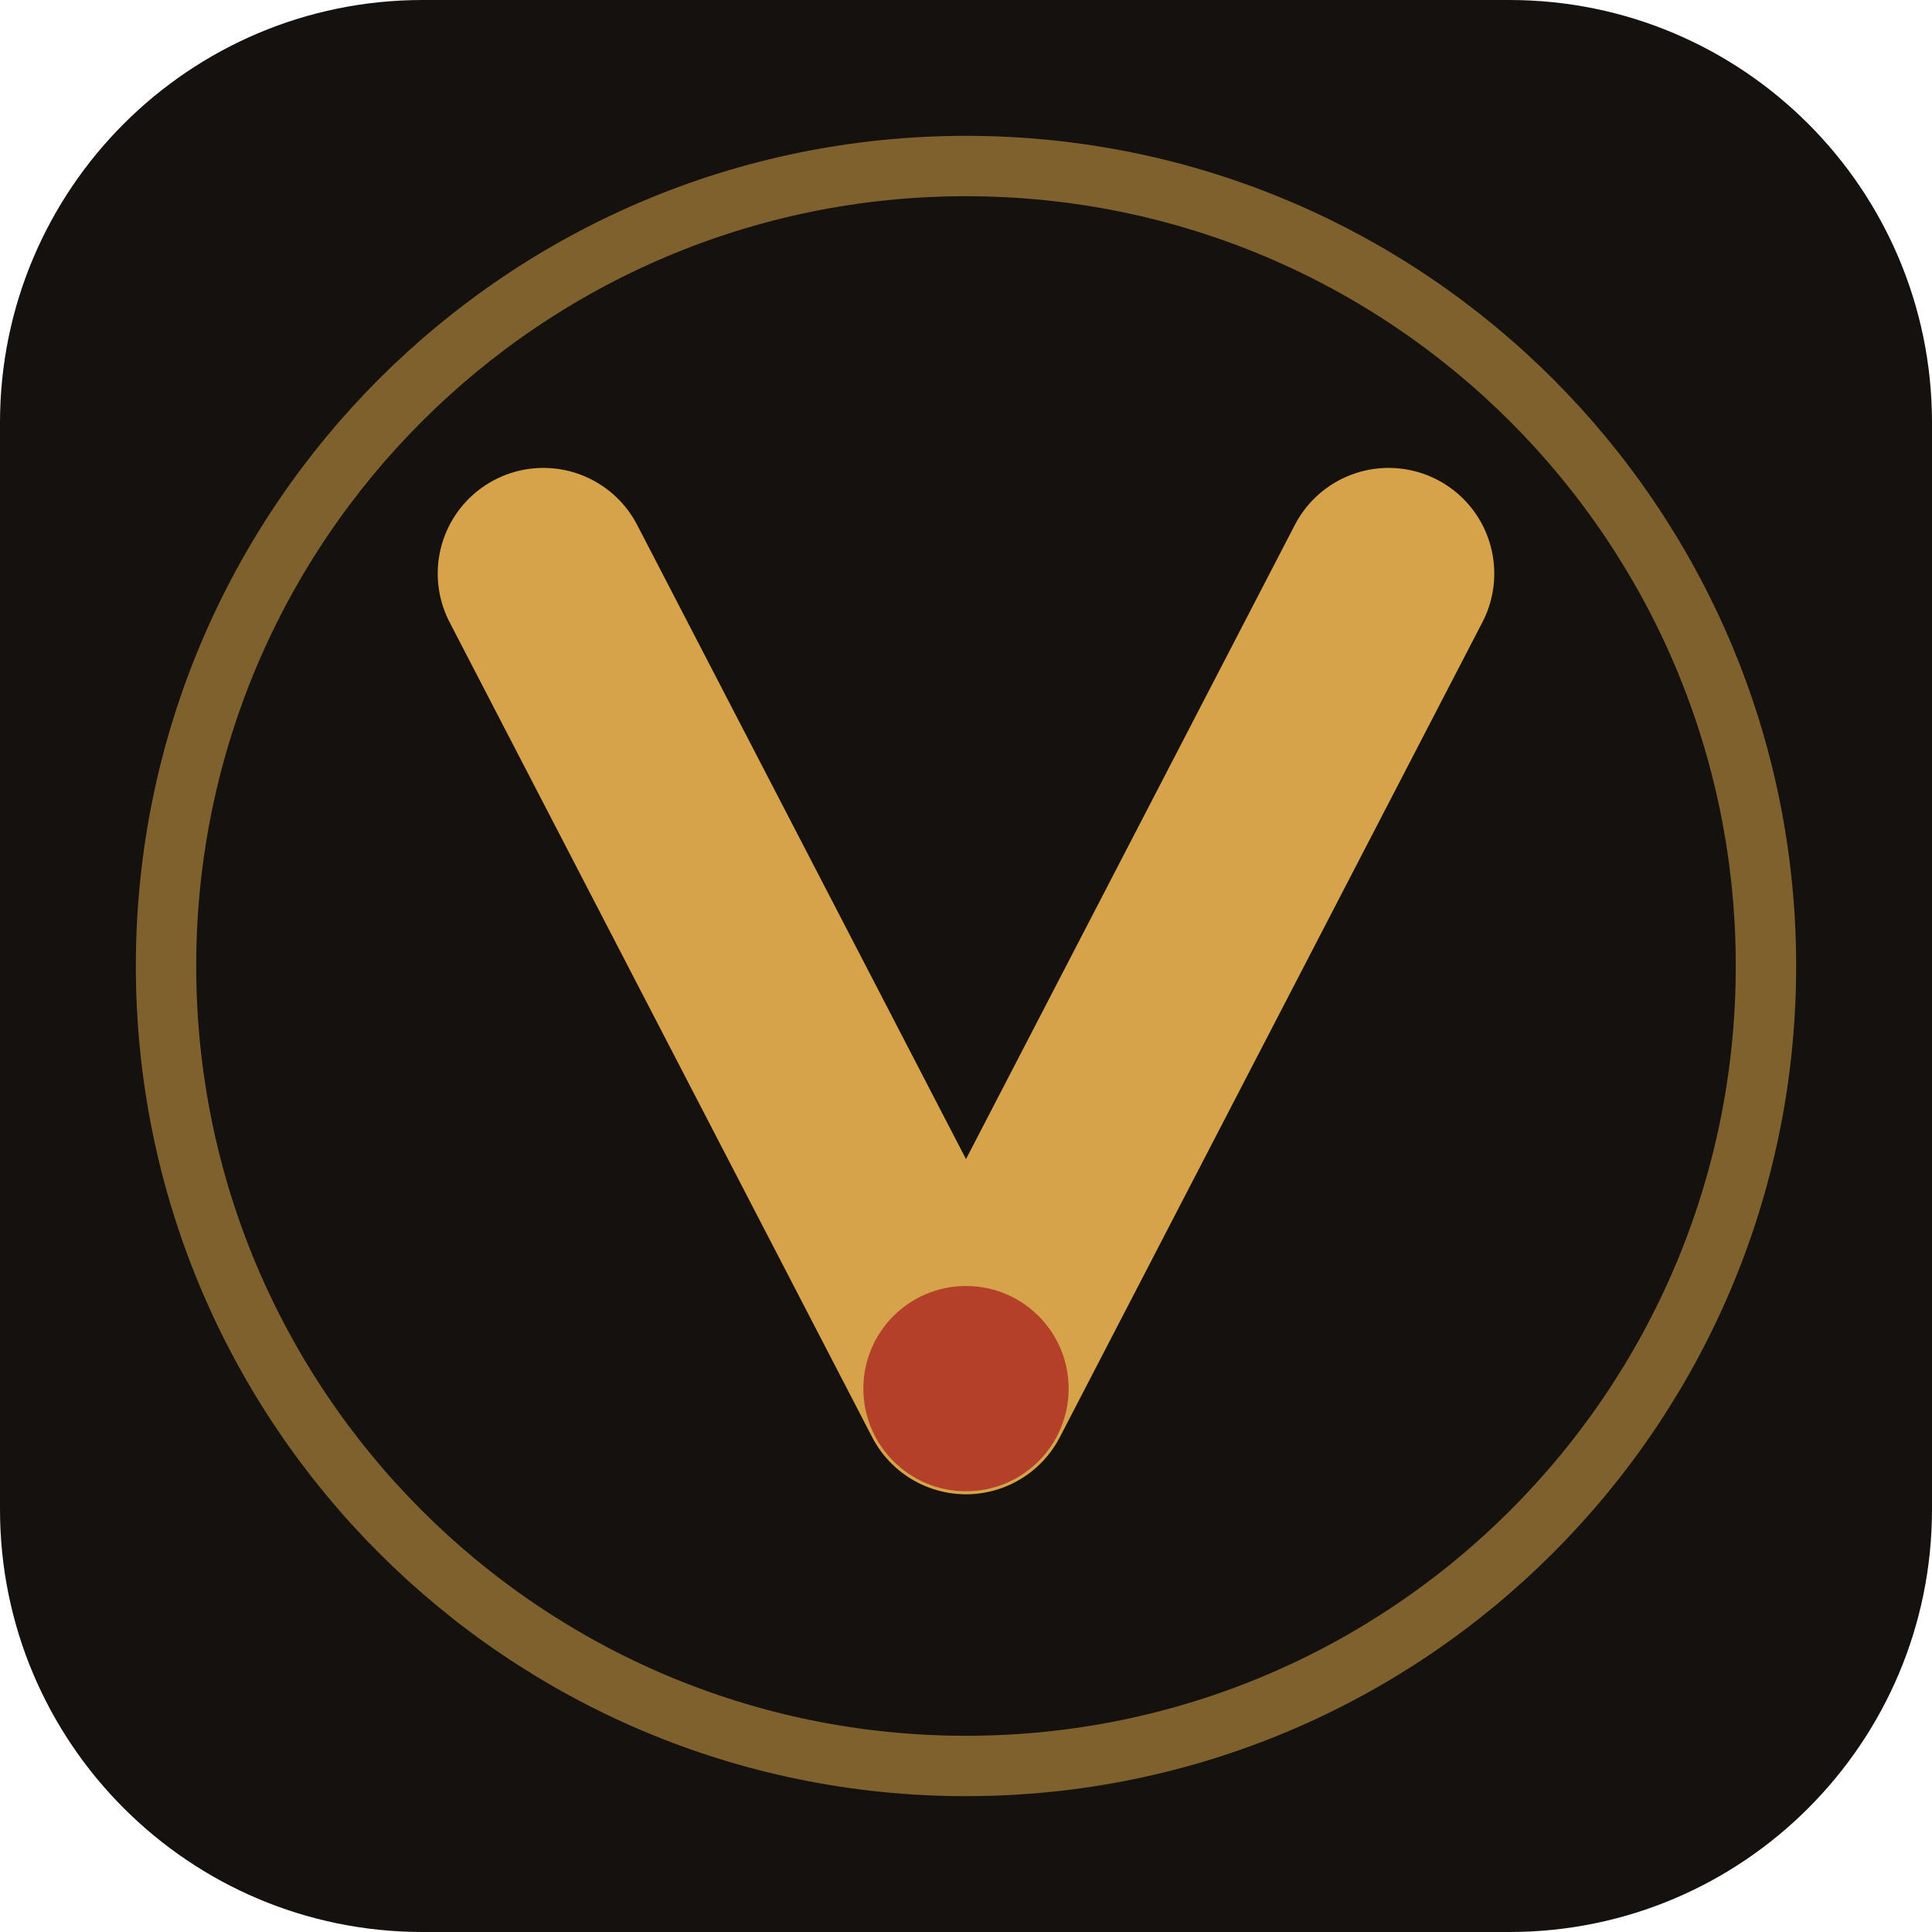
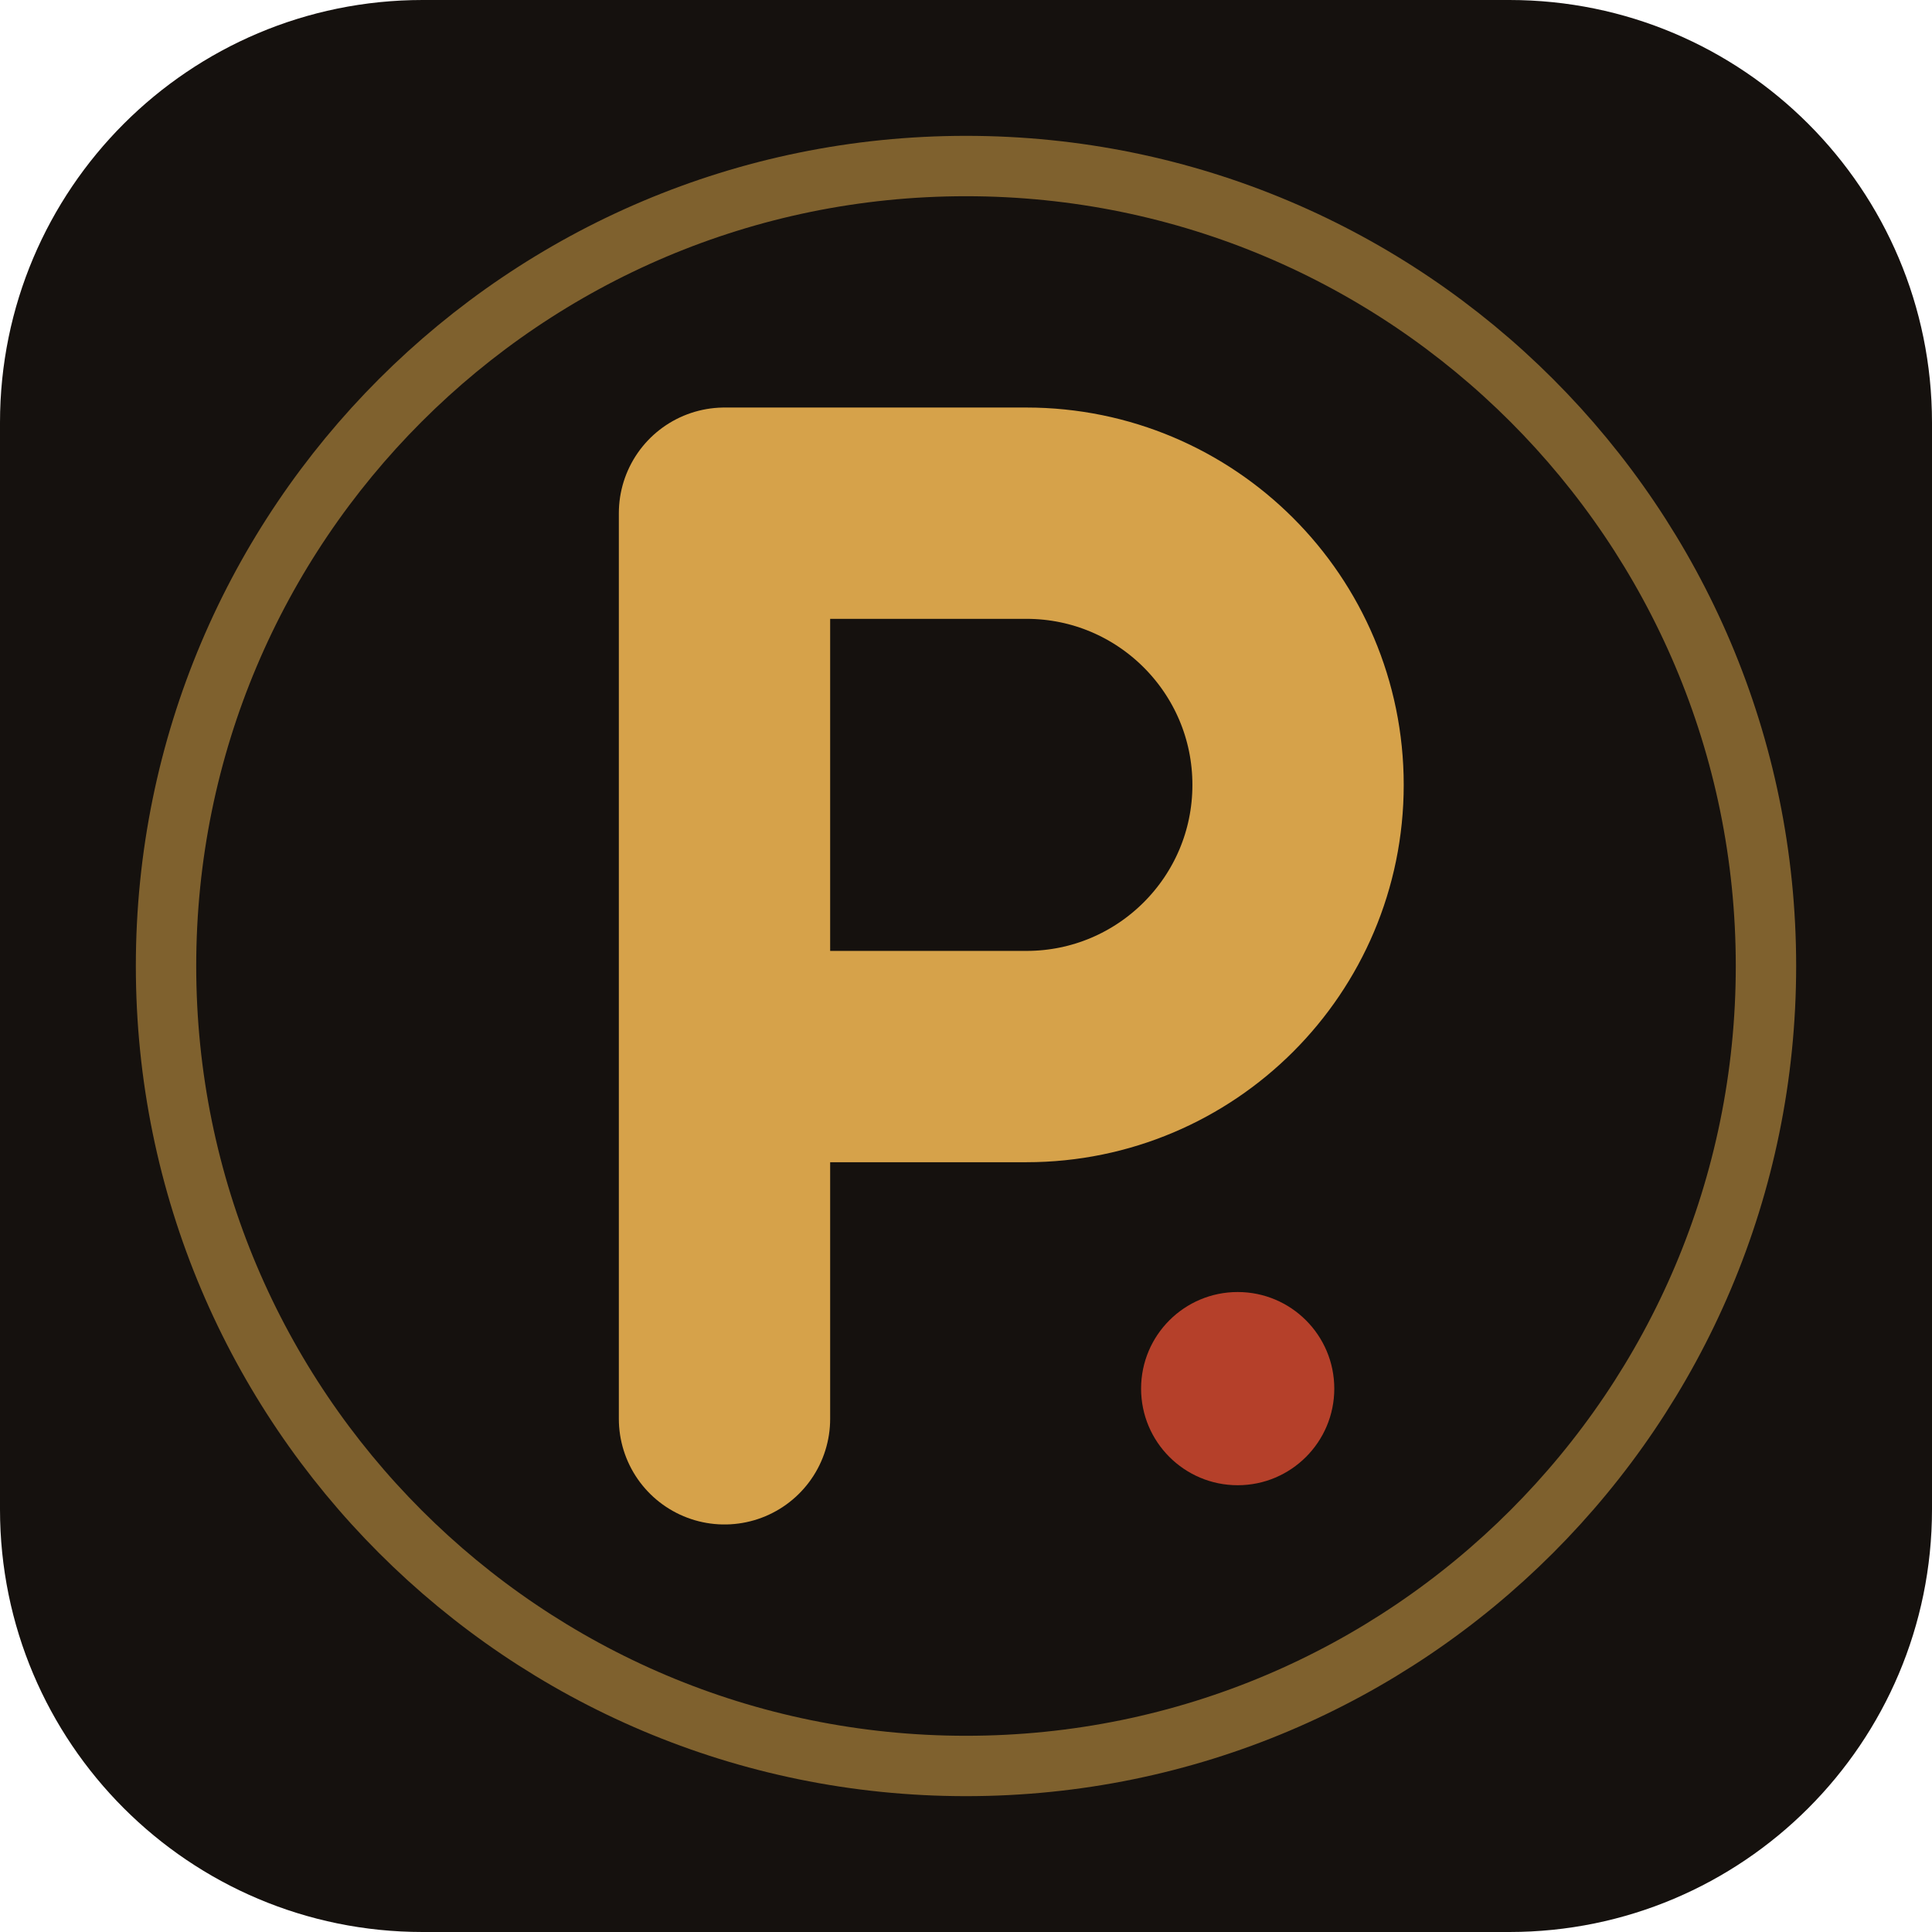
<svg xmlns="http://www.w3.org/2000/svg" width="64" height="64" viewBox="0 0 64 64" fill="none">
  <rect width="64" height="64" rx="14" fill="#15110E" />
  <circle cx="32" cy="32" r="26.5" stroke="#D6A24A" stroke-opacity="0.55" stroke-width="2" />
-   <path d="M18 19 L32 46 L46 19" stroke="#D6A24A" stroke-width="7" stroke-linecap="round" stroke-linejoin="round" />
-   <circle cx="32" cy="46" r="3.4" fill="#B5402A" />
+   <path d="M24 47 V17 H34 A9 9 0 0 1 34 35 H24" stroke="#D6A24A" stroke-width="7" stroke-linecap="round" stroke-linejoin="round" />
+   <circle cx="41" cy="46" r="3.2" fill="#B5402A" />
</svg>
